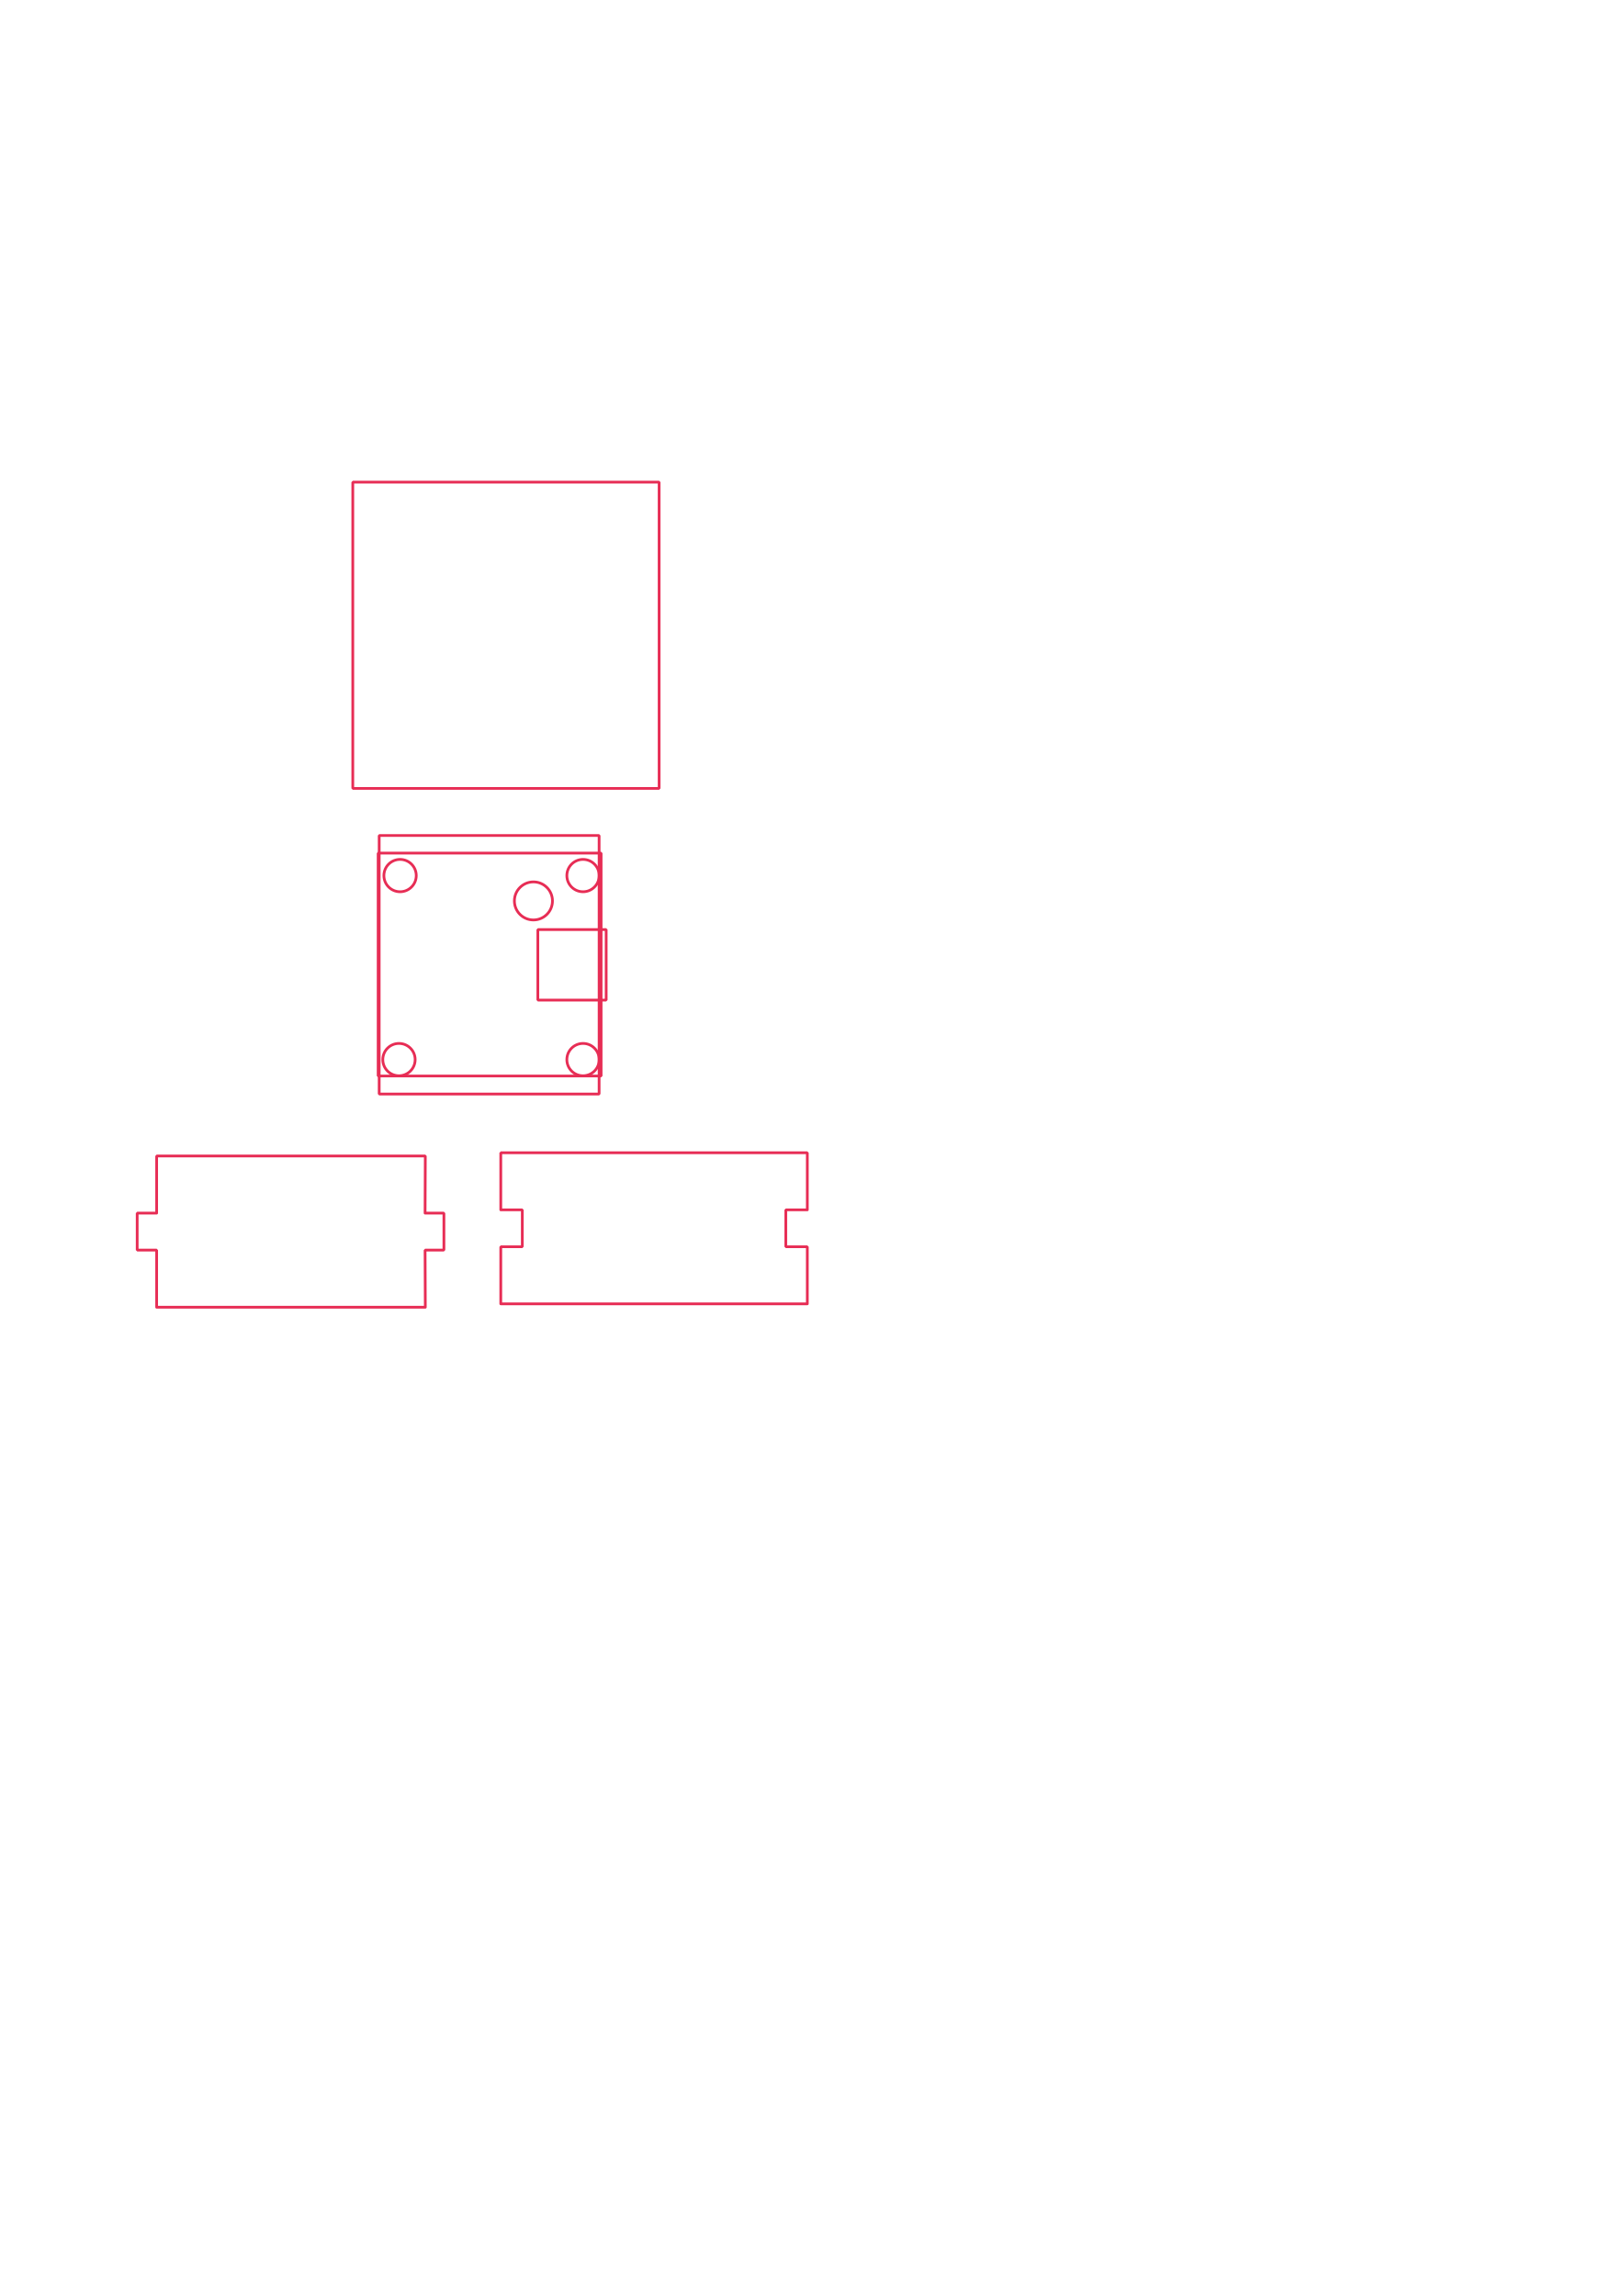
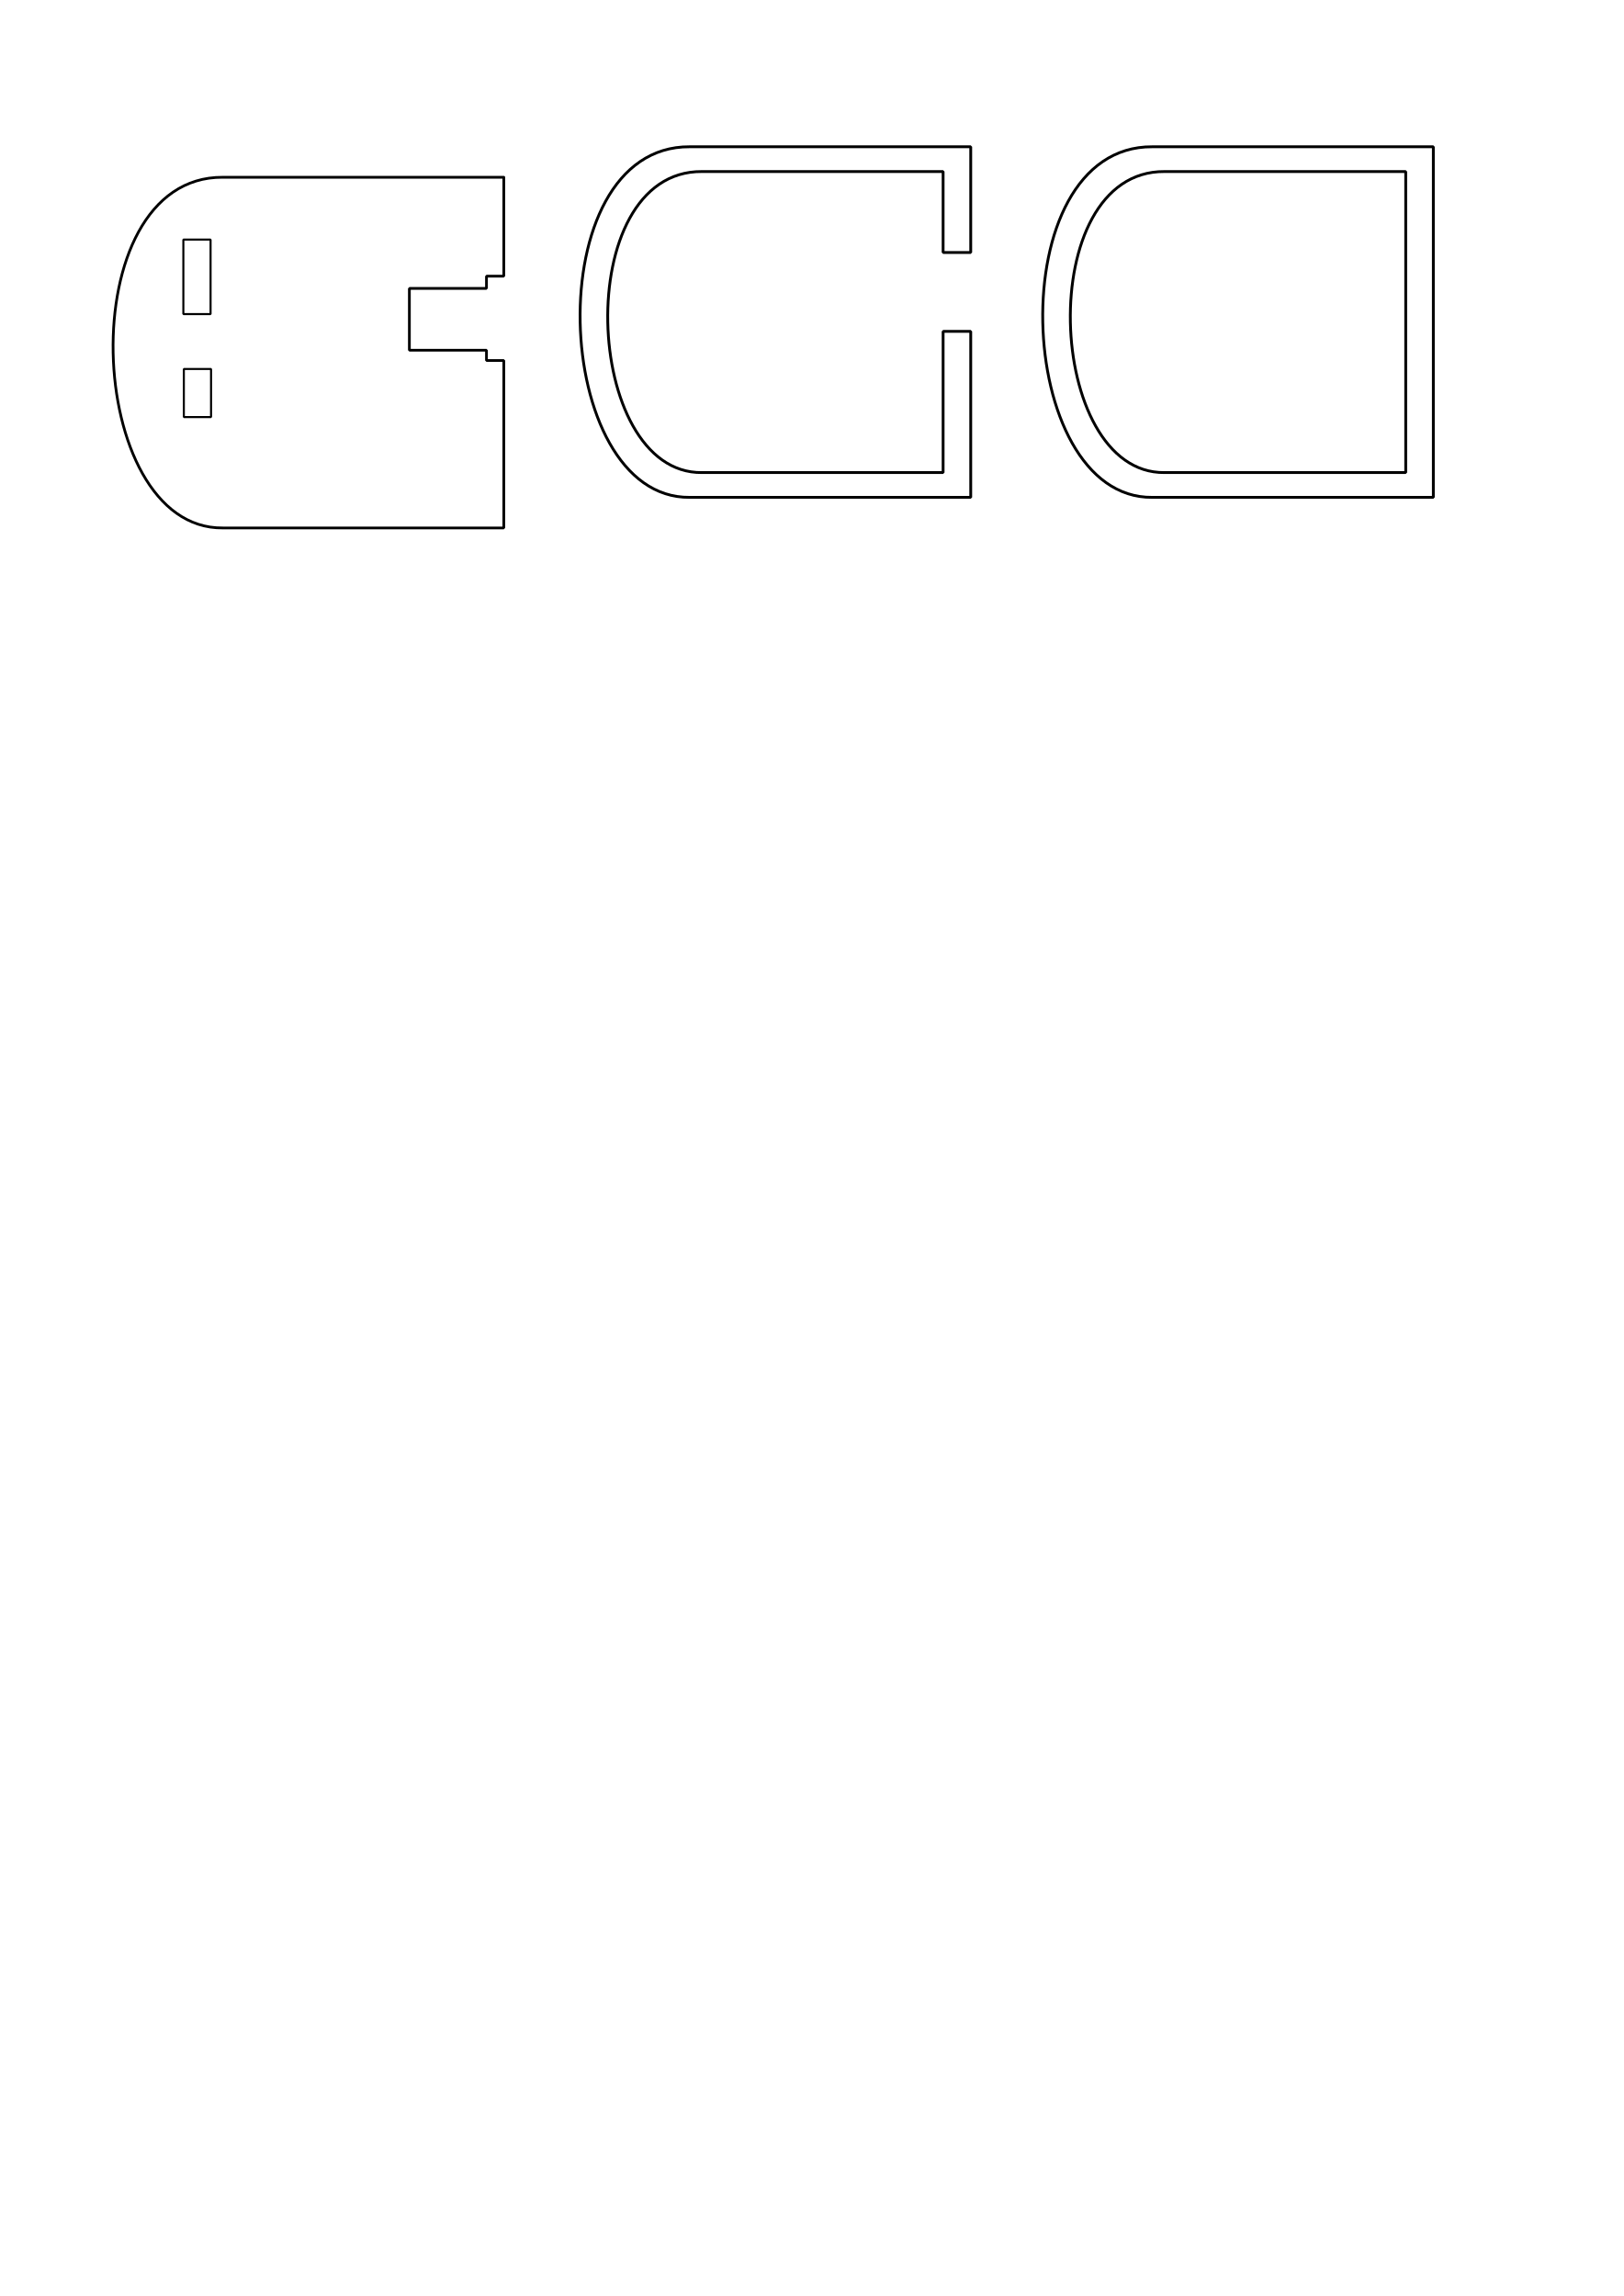
<svg xmlns="http://www.w3.org/2000/svg" width="744.094" height="1052.362" id="svg2" version="1.1">
  <defs id="defs4" />
  <g id="layer1">
-     <rect style="fill:none;stroke:#e72d55;stroke-width:1.25;stroke-linecap:round;stroke-linejoin:bevel;stroke-miterlimit:4;stroke-opacity:1;stroke-dasharray:none;stroke-dashoffset:0" id="rect2985" width="100.789" height="118.506" x="173.769" y="382.945" ry="0" />
-     <g id="g3786" transform="translate(-262.6397,14.14214)" style="stroke-width:1.25;stroke-miterlimit:4;stroke-dasharray:none">
-       <rect ry="0" y="411.925" x="509.117" height="32.325" width="31.315" id="rect3000" style="fill:none;stroke:#e72d55;stroke-width:1.25;stroke-linecap:round;stroke-linejoin:bevel;stroke-miterlimit:4;stroke-opacity:1;stroke-dasharray:none;stroke-dashoffset:0" />
-       <rect transform="scale(1,-1)" ry="0" y="-479.043" x="435.938" height="102.174" width="102.174" id="rect2987" style="fill:none;stroke:#e72d55;stroke-width:1.25;stroke-linecap:round;stroke-linejoin:bevel;stroke-miterlimit:4;stroke-opacity:1;stroke-dasharray:none;stroke-dashoffset:0" />
-       <path transform="matrix(0.9089661,0,0,0.9089661,52.13122,67.06322)" d="m 510.127,364.953 c 0,5.3 -4.296,9.596 -9.596,9.596 -5.3,0 -9.596,-4.296 -9.596,-9.596 0,-5.3 4.296,-9.596 9.596,-9.596 5.3,0 9.596,4.296 9.596,9.596 z" id="path3008" style="fill:none;stroke:#e72d55;stroke-width:1.375;stroke-linecap:round;stroke-linejoin:bevel;stroke-miterlimit:4;stroke-opacity:1;stroke-dasharray:none;stroke-dashoffset:0" />
-       <path style="fill:none;stroke:#e72d55;stroke-width:1.618;stroke-linecap:round;stroke-linejoin:bevel;stroke-miterlimit:4;stroke-opacity:1;stroke-dasharray:none;stroke-dashoffset:0" id="path3010" d="m 510.127,364.953 c 0,5.3 -4.296,9.596 -9.596,9.596 -5.3,0 -9.596,-4.296 -9.596,-9.596 0,-5.3 4.296,-9.596 9.596,-9.596 5.3,0 9.596,4.296 9.596,9.596 z" transform="matrix(0.7724153,0,0,0.7724153,59.36484,105.2811)" />
-       <path transform="matrix(0.7724153,0,0,0.7724153,143.2075,189.6289)" d="m 510.127,364.953 c 0,5.3 -4.296,9.596 -9.596,9.596 -5.3,0 -9.596,-4.296 -9.596,-9.596 0,-5.3 4.296,-9.596 9.596,-9.596 5.3,0 9.596,4.296 9.596,9.596 z" id="path3012" style="fill:none;stroke:#e72d55;stroke-width:1.618;stroke-linecap:round;stroke-linejoin:bevel;stroke-miterlimit:4;stroke-opacity:1;stroke-dasharray:none;stroke-dashoffset:0" />
-       <path style="fill:none;stroke:#e72d55;stroke-width:1.618;stroke-linecap:round;stroke-linejoin:bevel;stroke-miterlimit:4;stroke-opacity:1;stroke-dasharray:none;stroke-dashoffset:0" id="path3014" d="m 510.127,364.953 c 0,5.3 -4.296,9.596 -9.596,9.596 -5.3,0 -9.596,-4.296 -9.596,-9.596 0,-5.3 4.296,-9.596 9.596,-9.596 5.3,0 9.596,4.296 9.596,9.596 z" transform="matrix(0.7724153,0,0,0.7724153,143.2075,105.2811)" />
-       <path transform="matrix(0.7724153,0,0,0.7724153,58.85976,189.6289)" d="m 510.127,364.953 c 0,5.3 -4.296,9.596 -9.596,9.596 -5.3,0 -9.596,-4.296 -9.596,-9.596 0,-5.3 4.296,-9.596 9.596,-9.596 5.3,0 9.596,4.296 9.596,9.596 z" id="path3016" style="fill:none;stroke:#e72d55;stroke-width:1.618;stroke-linecap:round;stroke-linejoin:bevel;stroke-miterlimit:4;stroke-opacity:1;stroke-dasharray:none;stroke-dashoffset:0" />
-     </g>
-     <rect style="fill:none;stroke:#e72d55;stroke-width:1.25;stroke-linecap:round;stroke-linejoin:bevel;stroke-miterlimit:4;stroke-opacity:1;stroke-dasharray:none;stroke-dashoffset:0" id="rect3795" width="140.385" height="140.385" x="161.673" y="220.984" />
-     <path id="rect4491" style="fill:none;stroke:#e72d55;stroke-width:1.25;stroke-linecap:round;stroke-linejoin:bevel;stroke-miterlimit:4;stroke-opacity:1;stroke-dasharray:none;stroke-dashoffset:0" d="m 229.489,597.609 140.481,0 M 229.489,554.524 l 9.862,0 0,16.923 -9.862,0 0,26.162 m 0,-43.085 0,-26.162 140.481,0 0,26.162 m 0,0 -9.862,0 0,16.923 9.862,0 0,26.162" />
-     <path id="rect4493" style="fill:none;stroke:#e72d55;stroke-width:1.25;stroke-linecap:round;stroke-linejoin:bevel;stroke-miterlimit:4;stroke-opacity:1;stroke-dashoffset:0;stroke-dasharray:none" d="m 71.786,599.165 123.121,0 m -123.121,-43.135 -8.919,0 0,16.942 8.919,0 0,26.193 m 0,-43.135 0,-26.193 123.121,0 -0.101,26.193 m 0,0 8.623,0 0,16.942 -8.623,0 0.101,26.193" />
+     <path id="path3017" style="fill:none;stroke:#000000;stroke-width:1.25;stroke-linecap:round;stroke-linejoin:bevel;stroke-miterlimit:4;stroke-opacity:1;stroke-dasharray:none;stroke-dashoffset:0" d="m 230.874,81.251 -128.774,0 c -70.221,-0.447 -63.781,161.383 0,160.73 l 128.774,0 0,-76.749 -7.937,0 0,-4.716 -35.334,0 0,-28.325 35.334,0 0,-5.608 7.937,0 0,-45.332" />
+     <rect transform="matrix(0,1,-1,0,0,0)" y="-96.719" x="169.123" height="12.474" width="22.038" id="rect5402" style="fill:none;stroke:#000000;stroke-width:0.94;stroke-linecap:round;stroke-linejoin:bevel;stroke-miterlimit:4;stroke-opacity:1;stroke-dasharray:none;stroke-dashoffset:0" />
+     <rect style="fill:none;stroke:#000000;stroke-width:0.94;stroke-linecap:round;stroke-linejoin:bevel;stroke-miterlimit:4;stroke-opacity:1;stroke-dasharray:none;stroke-dashoffset:0" id="rect3020" width="34.159" height="12.473" x="109.81" y="-96.498" transform="matrix(0,1,-1,0,0,0)" />
+     <path d="m 444.854,115.729 -12.655,0 0,-37.099 -110.542,0 c -60.279,-0.41 -54.751,138.568 0,137.97 l 110.542,0 0,-64.713 12.655,0 0,76.073 -128.745,0 c -63.767,0.697 -70.205,-161.166 0,-160.689 l 128.745,0 z" style="fill:none;stroke:#000000;stroke-width:1.29;stroke-linecap:round;stroke-linejoin:bevel;stroke-miterlimit:4;stroke-opacity:1;stroke-dasharray:none;stroke-dashoffset:0" id="path3009" />
+     <path id="path3013" style="fill:none;stroke:#000000;stroke-width:1.29;stroke-linecap:round;stroke-linejoin:bevel;stroke-miterlimit:4;stroke-opacity:1;stroke-dasharray:none;stroke-dashoffset:0" d="m 644.199,78.631 -110.542,0 c -60.279,-0.41 -54.751,138.568 0,137.97 l 110.542,0 0,-82.793 z m 12.655,149.33 -128.745,0 c -63.767,0.697 -70.205,-161.166 0,-160.689 l 128.745,0 0,66.537 z" />
  </g>
</svg>
